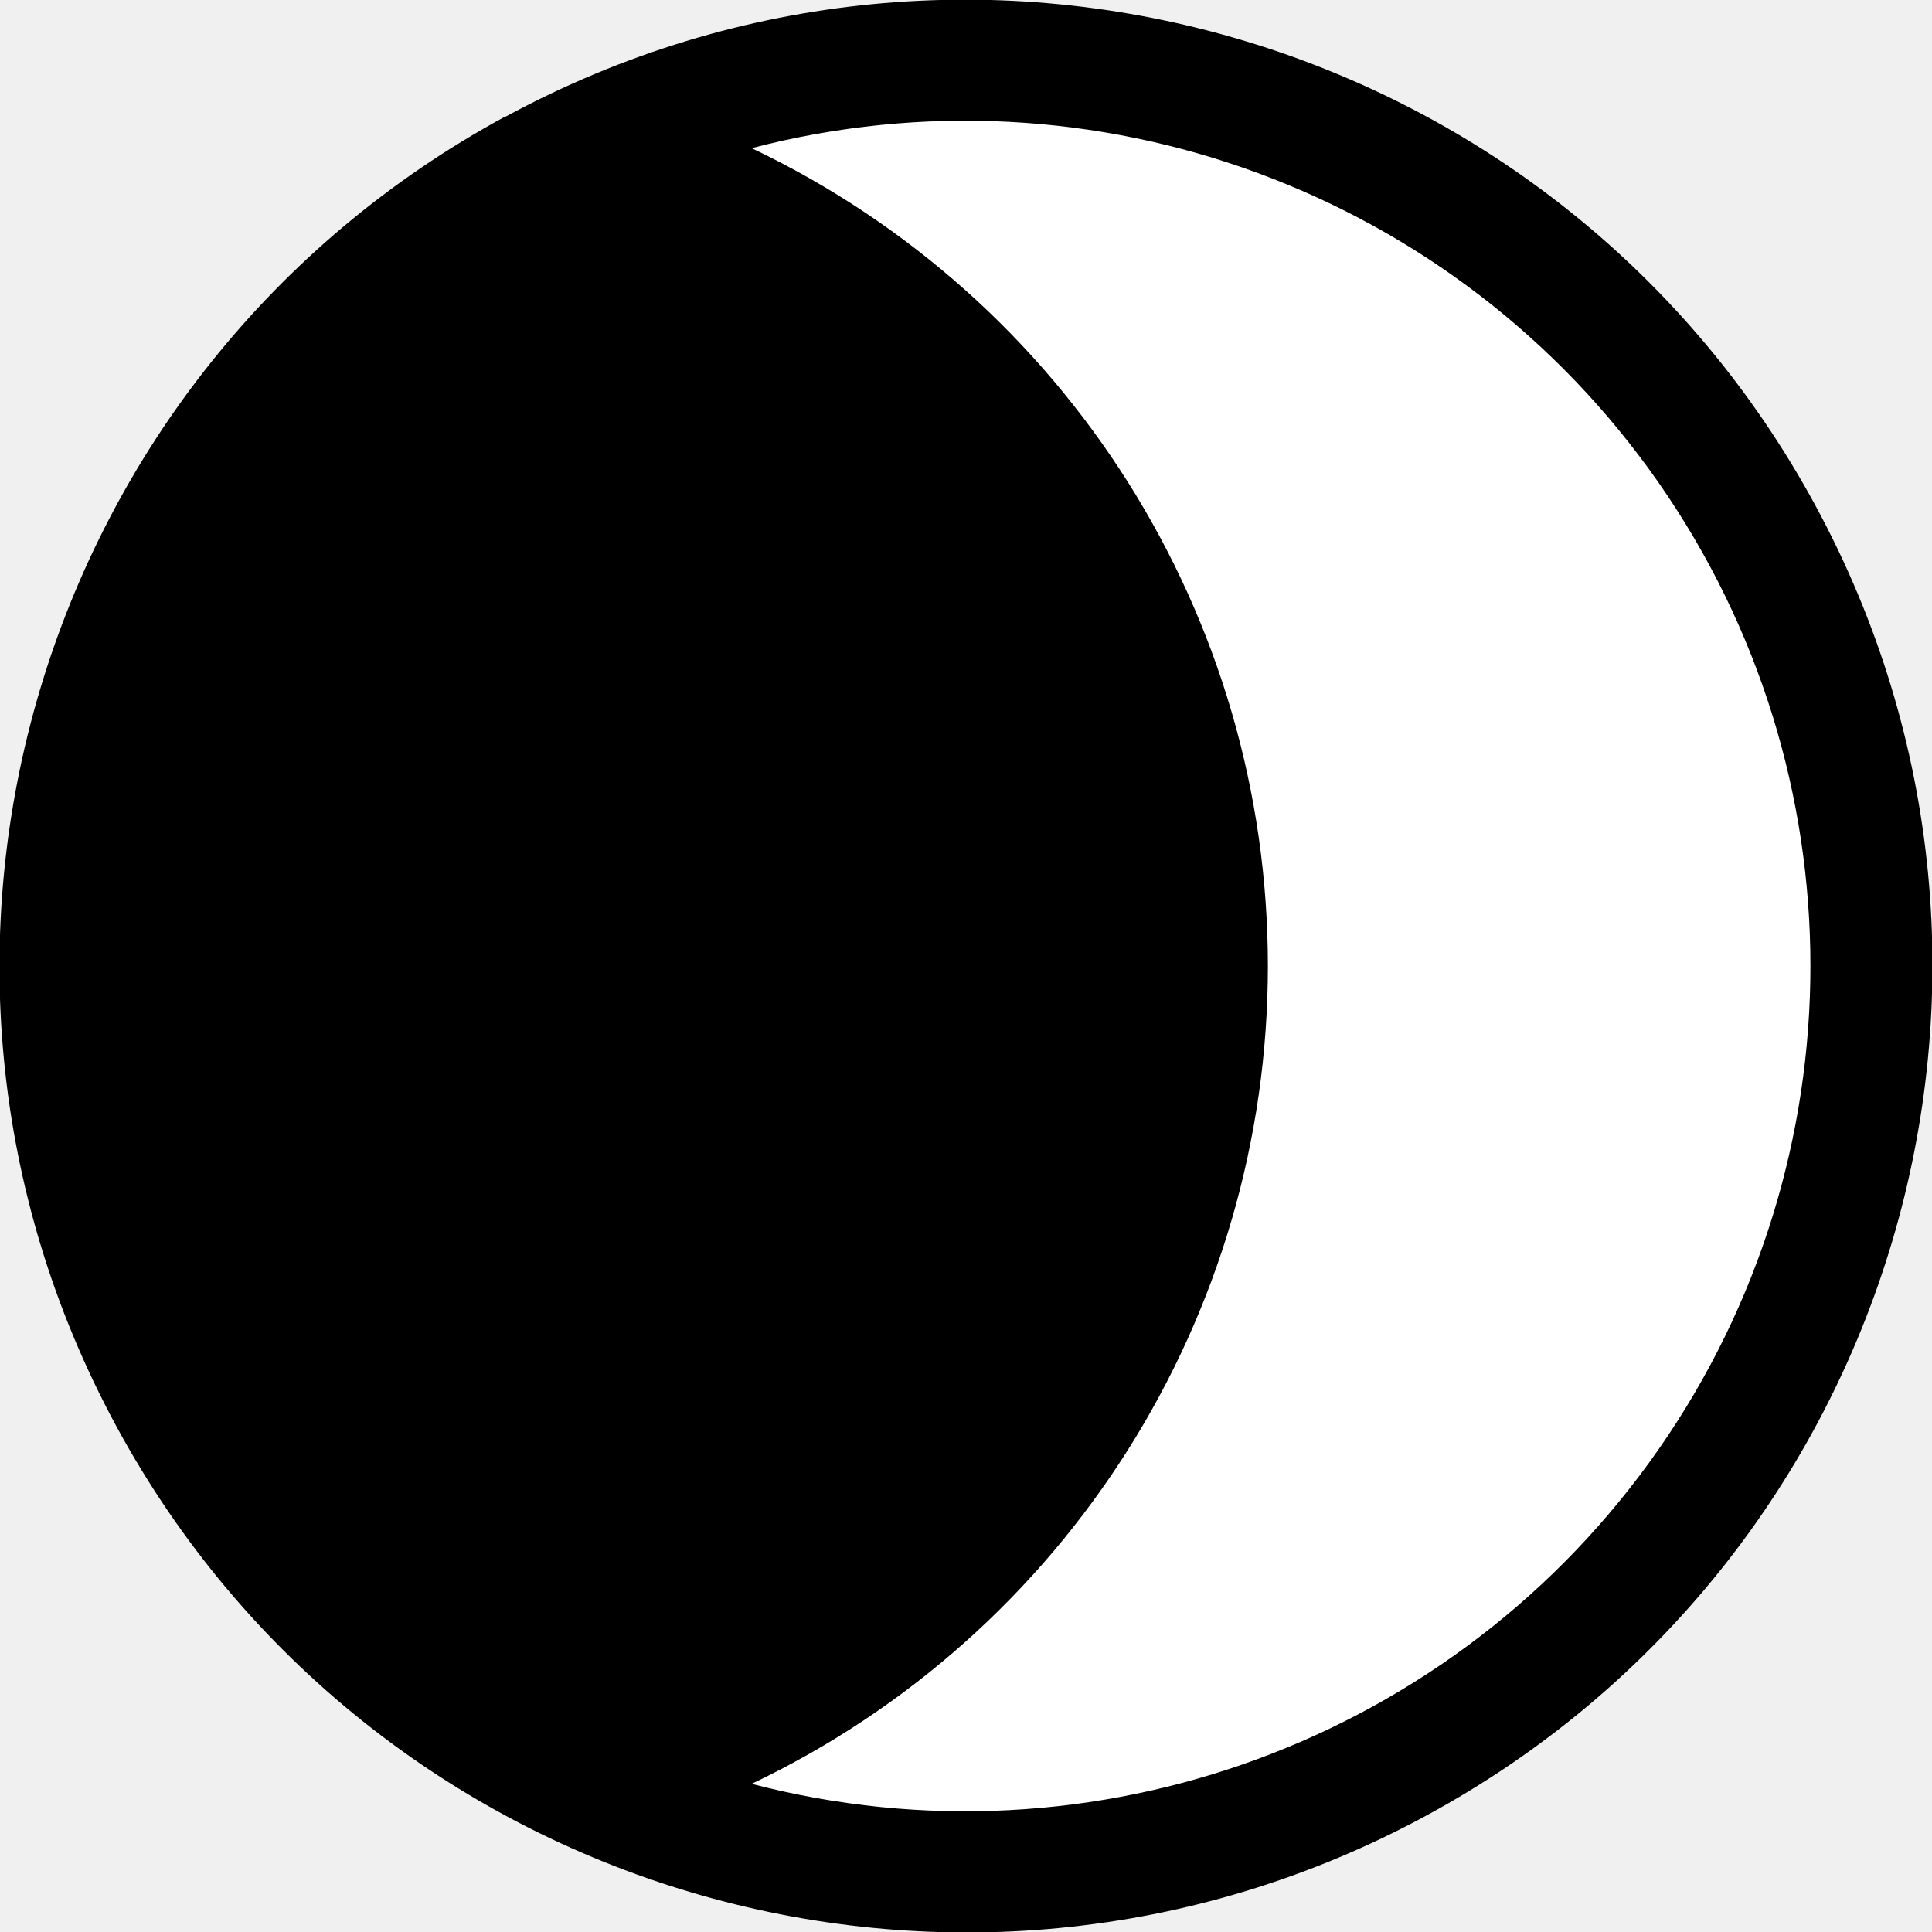
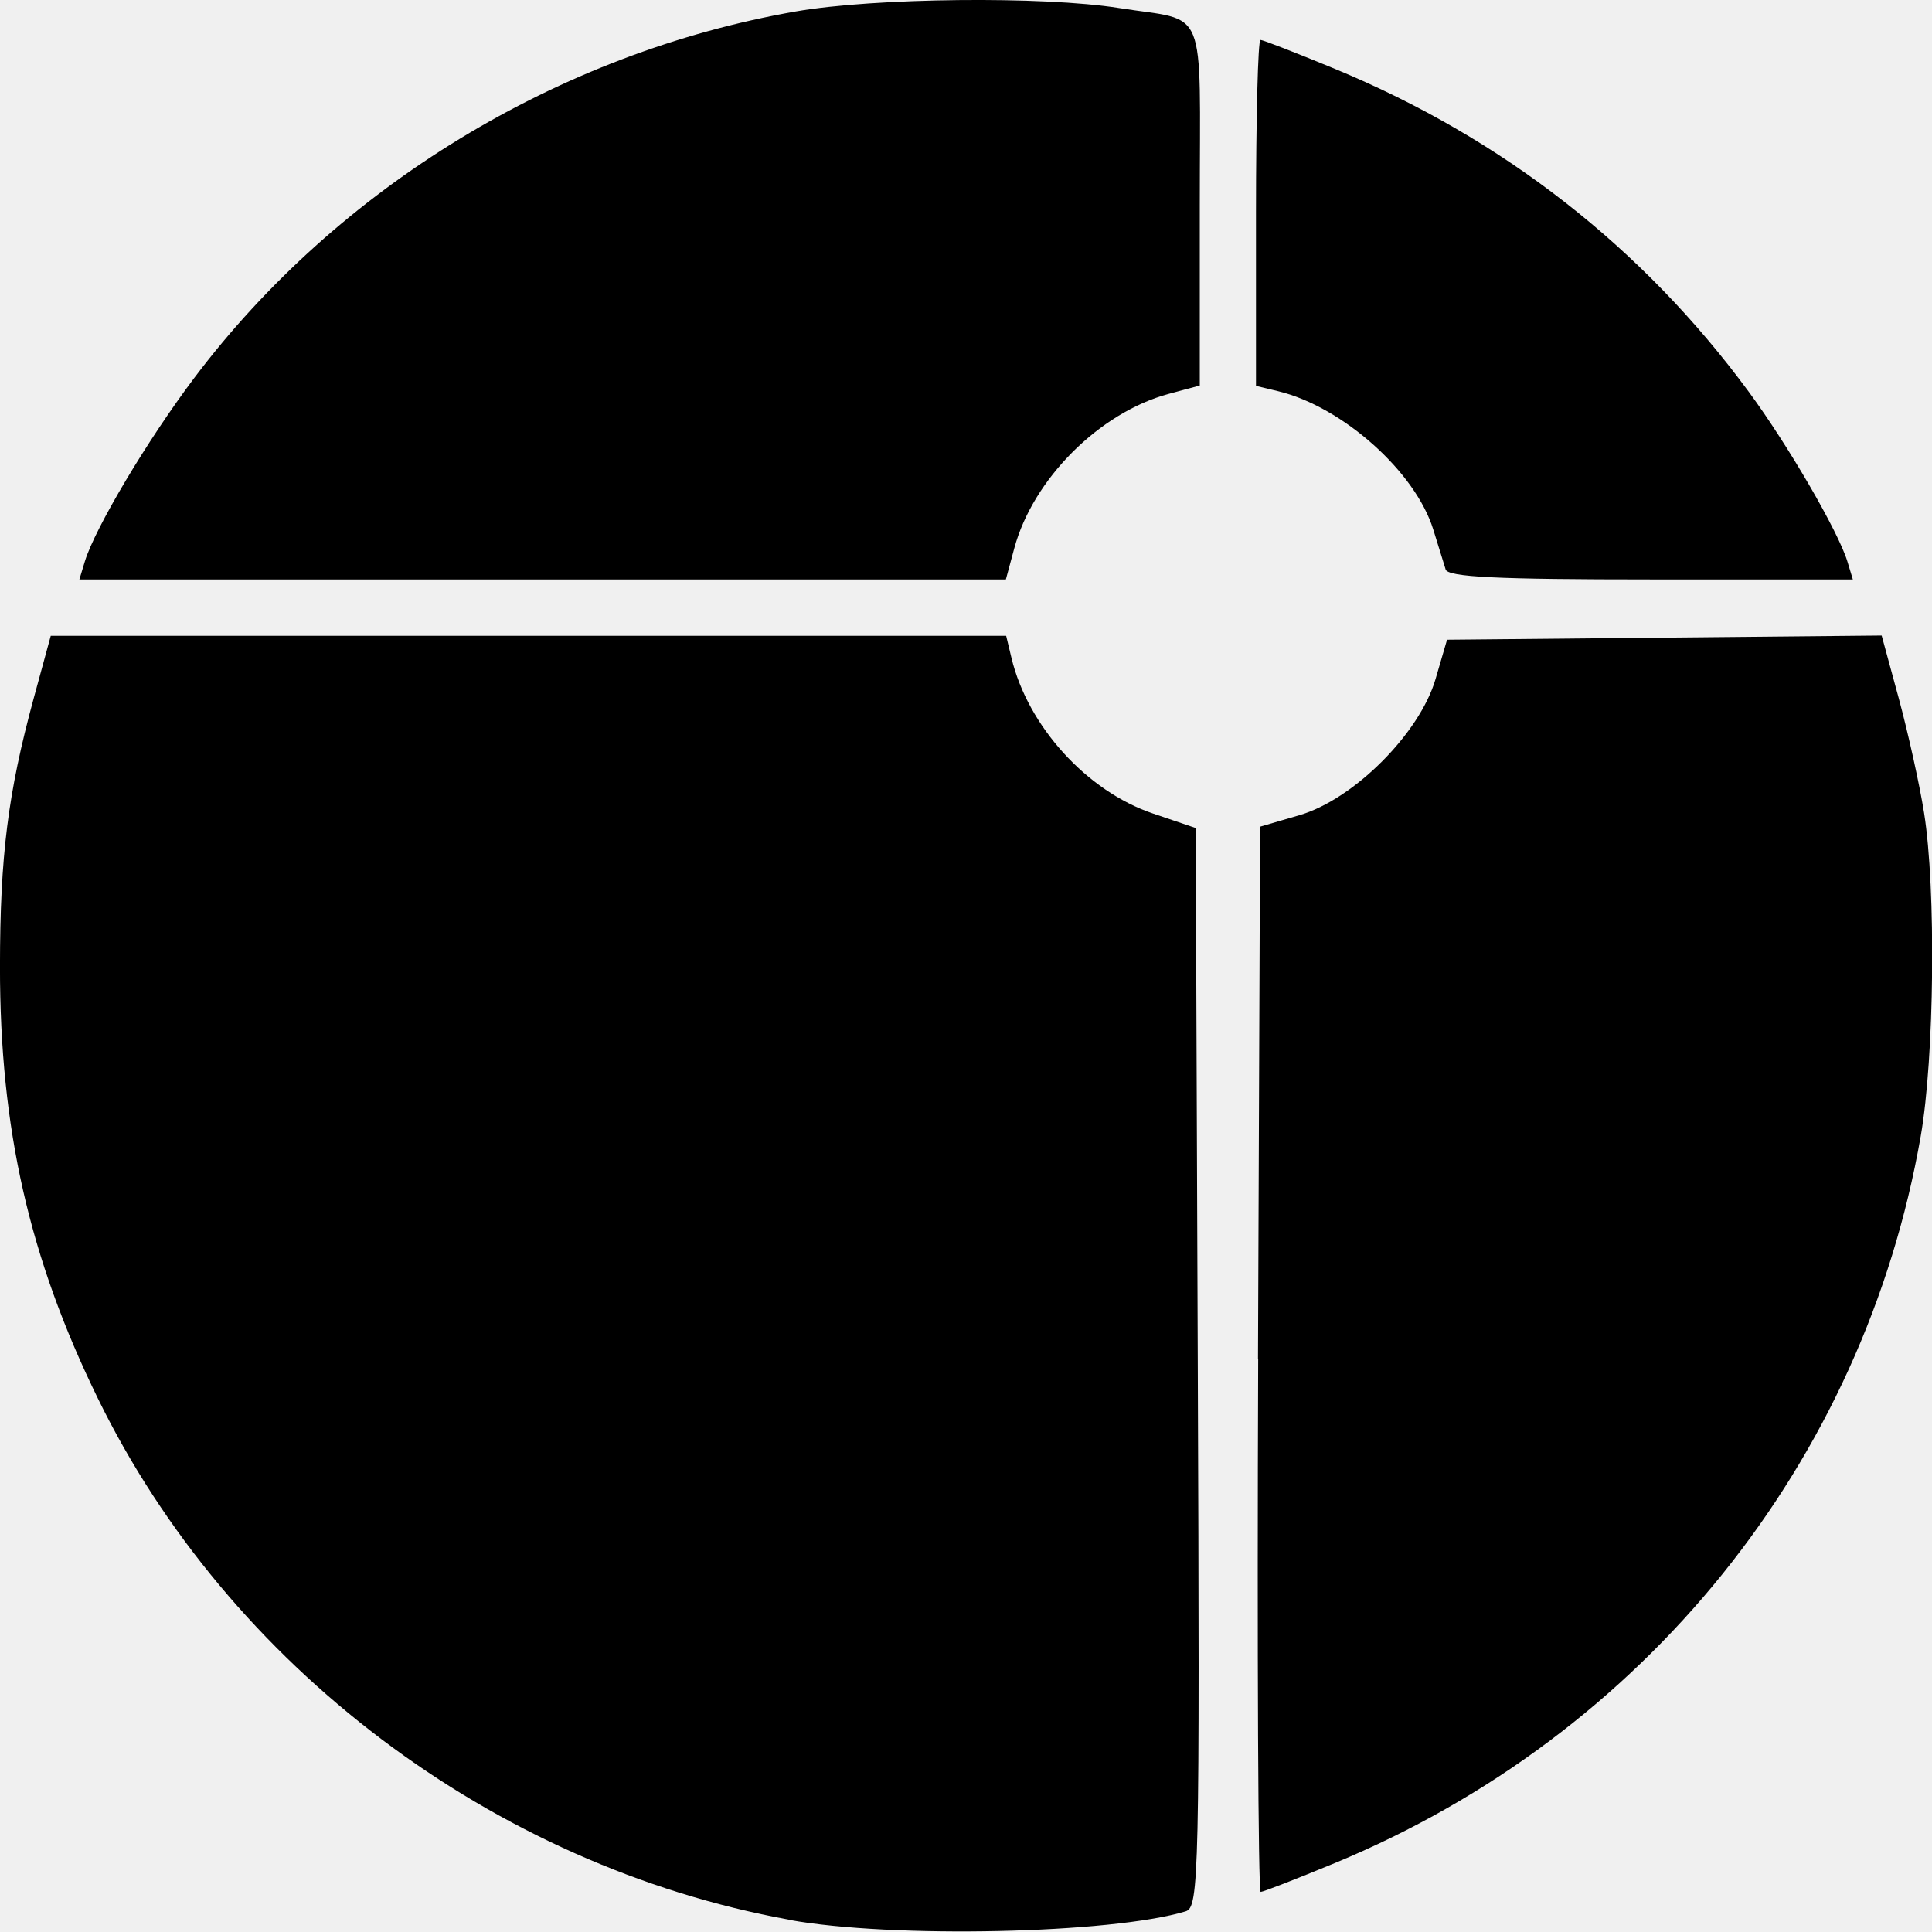
- <svg xmlns="http://www.w3.org/2000/svg" width="16" height="16" fill="currentColor" class="bi bi-mask" viewBox="0 0 16 16">
-   <circle r="8" cx="8" cy="8" fill="white" />
-   <path d="M6.225 1.227A7.5 7.5 0 0 1 10.5 8a7.5 7.5 0 0 1-4.275 6.773 7 7 0 1 0 0-13.546M4.187.966a8 8 0 1 1 7.627 14.069A8 8 0 0 1 4.186.964z" />
+ <svg xmlns="http://www.w3.org/2000/svg" width="20.315mm" height="20.307mm" viewBox="0 0 20.315 20.307" version="1.1" id="svg1" xml:space="preserve">
+   <defs id="defs1" />
+   <style>
+     .icon-part { fill: #000000; } /* Default light mode color */
+     @media (prefers-color-scheme: dark) {
+     .icon-part { fill: #FFFFFF; } /* Dark mode color */
+     }
+   </style>
+   <g id="layer1" transform="translate(-152.8663,-96.51337)">
+     <path class="icon-part" d="m 161.163,116.699 c -3.109,-0.566 -5.891,-2.664 -7.268,-5.482 -0.722,-1.477 -1.03,-2.837 -1.029,-4.537 7e-4,-1.169 0.083,-1.825 0.355,-2.825 l 0.179,-0.656 h 5.023 5.023 l 0.056,0.233 c 0.173,0.719 0.792,1.4 1.486,1.635 l 0.451,0.153 0.022,5.673 c 0.021,5.348 0.013,5.675 -0.127,5.718 -0.782,0.237 -3.091,0.286 -4.17,0.09 z m 4.931,-5.893 0.022,-5.6 0.414,-0.121 c 0.571,-0.166 1.264,-0.86 1.431,-1.431 l 0.121,-0.414 2.285,-0.022 2.285,-0.022 0.179,0.657 c 0.098,0.362 0.219,0.905 0.267,1.208 0.127,0.796 0.109,2.573 -0.035,3.398 -0.599,3.434 -2.906,6.297 -6.159,7.644 -0.404,0.167 -0.756,0.304 -0.782,0.304 -0.026,0 -0.038,-2.52 -0.026,-5.6 z m -12.335,-8.391 c 0.108,-0.352 0.66,-1.278 1.151,-1.929 1.511,-2.005 3.83,-3.418 6.327,-3.853 0.822,-0.143 2.599,-0.162 3.398,-0.035 0.941,0.149 0.847,-0.081 0.847,2.073 v 1.896 l -0.326,0.088 c -0.729,0.196 -1.429,0.896 -1.625,1.625 l -0.088,0.326 h -4.871 -4.871 z m 14.308,0.085 c -0.018,-0.058 -0.076,-0.245 -0.129,-0.416 -0.187,-0.609 -0.955,-1.294 -1.632,-1.457 l -0.233,-0.056 v -1.819 c 0,-1 0.021,-1.819 0.047,-1.819 0.026,0 0.378,0.137 0.782,0.304 1.766,0.731 3.236,1.878 4.354,3.398 0.413,0.561 0.939,1.466 1.035,1.78 l 0.058,0.191 h -2.125 c -1.626,0 -2.133,-0.025 -2.158,-0.106 z" id="path1" />
+   </g>
</svg>
